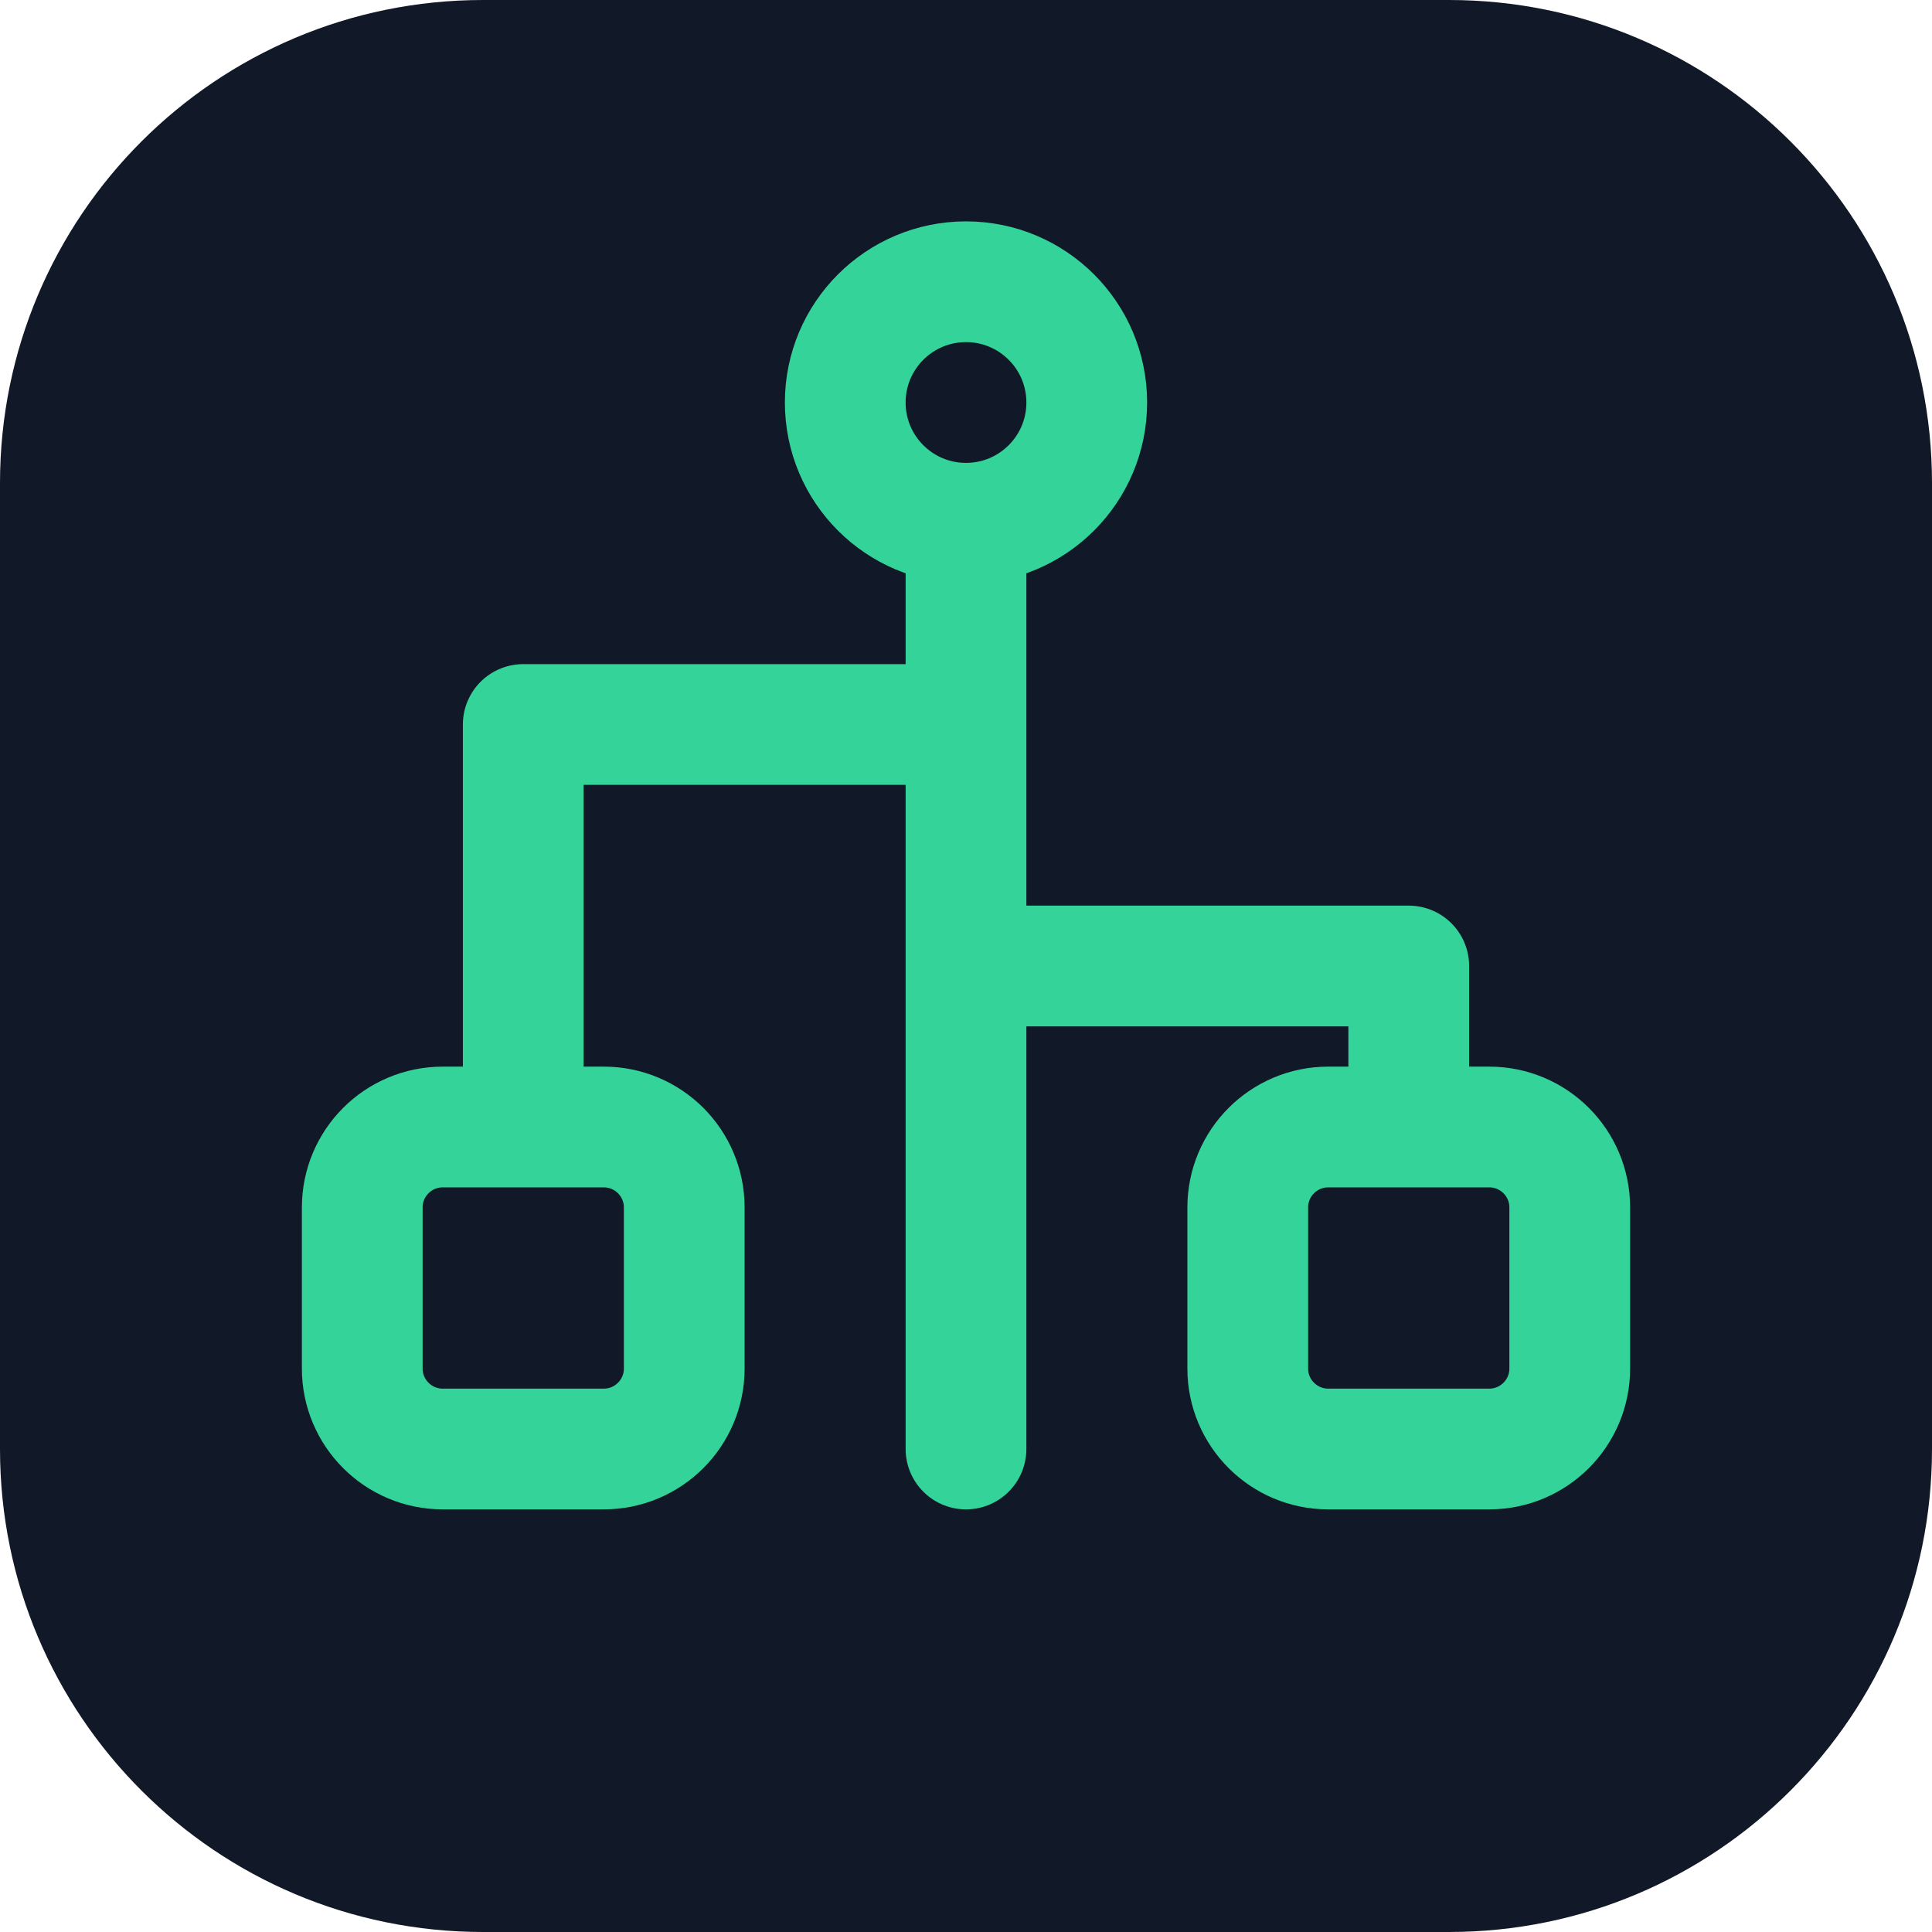
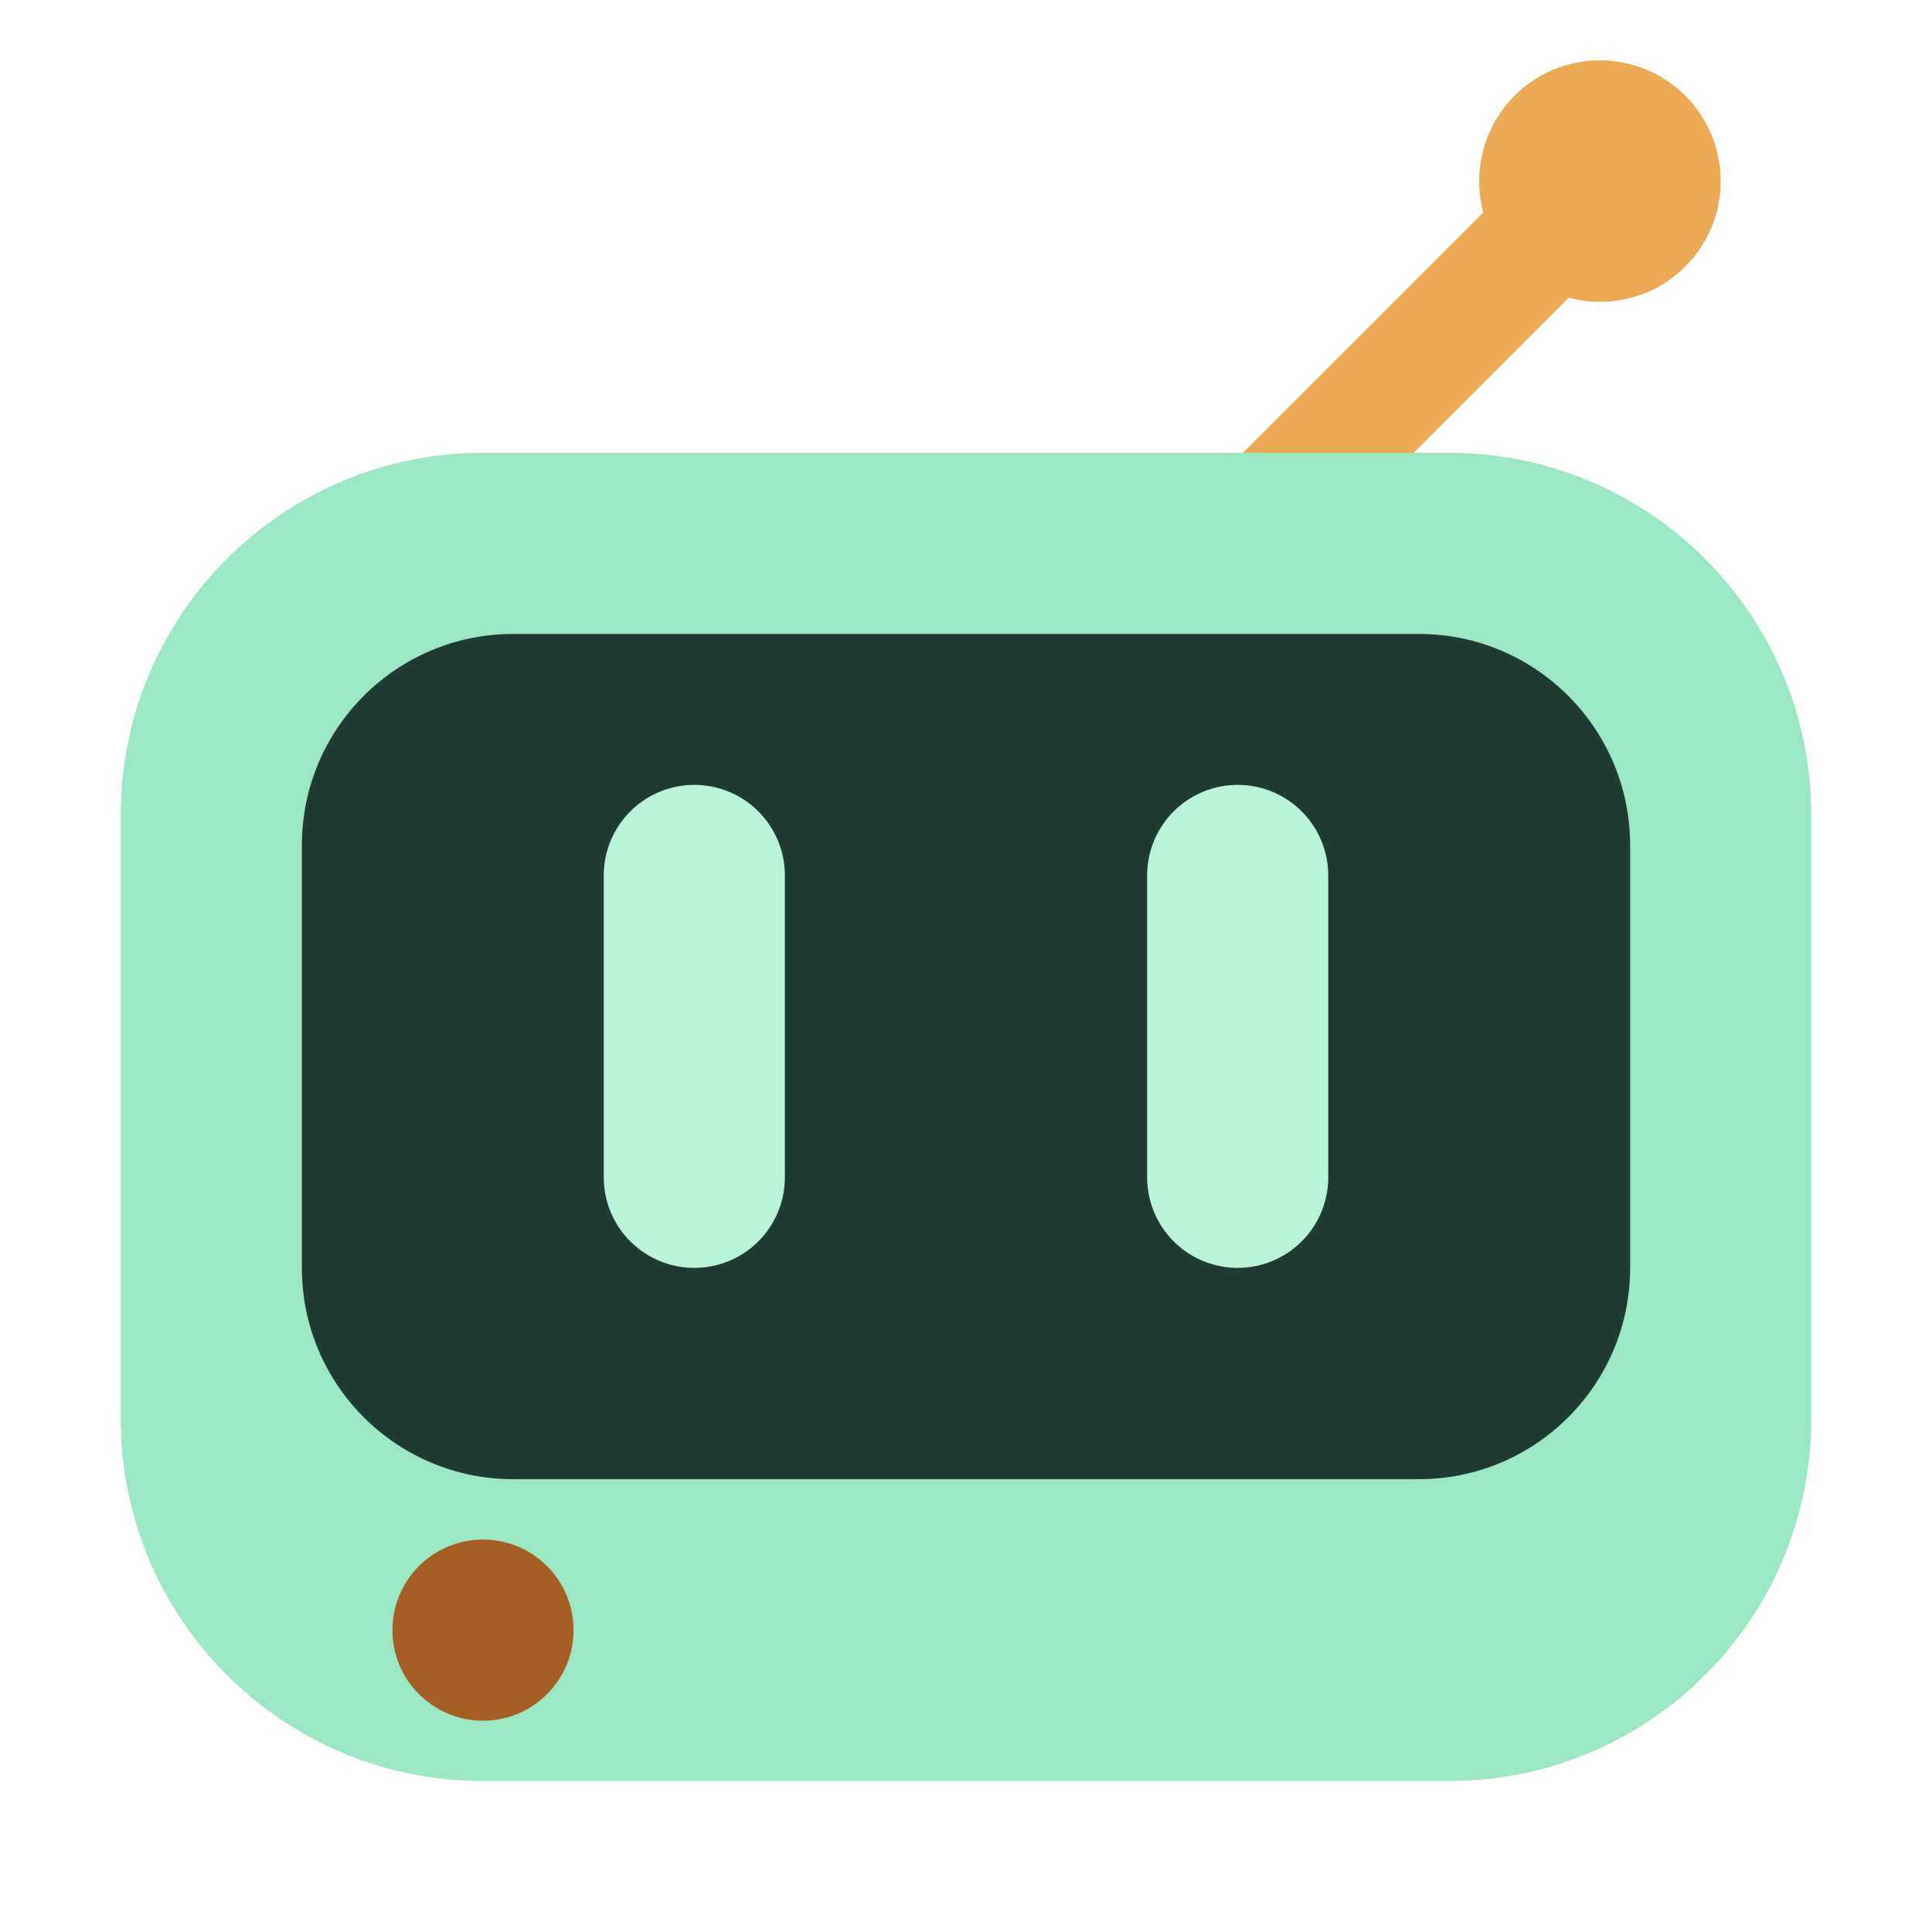
- <svg xmlns="http://www.w3.org/2000/svg" viewBox="0 0 48 48">
-   <rect width="48" height="48" rx="12" fill="#111827" />
-   <g fill="none" stroke="#34d399" stroke-width="3" stroke-linecap="round" stroke-linejoin="round">
-     <path d="M24 12v24M24 18H13v9M24 24h11v3" />
-     <rect x="9" y="28" width="8" height="8" rx="2" />
-     <rect x="31" y="28" width="8" height="8" rx="2" />
-     <circle cx="24" cy="10" r="3" fill="#111827" />
-   </g>
+ <svg xmlns="http://www.w3.org/2000/svg" viewBox="0 0 64 64" fill="none">
+   <path d="m42 17 9-9" stroke="#edaa56" stroke-width="4" stroke-linecap="round" />
+   <circle cx="53" cy="6" r="4" fill="#edaa56" />
+   <rect x="4" y="15" width="56" height="44" rx="12" fill="#9ce8c5" />
+   <rect x="10" y="21" width="44" height="28" rx="7" fill="#203b33" />
+   <path d="M23 29v10m18-10v10" stroke="#b8f4d8" stroke-width="6" stroke-linecap="round" />
+   <circle cx="16" cy="54" r="3" fill="#a55e24" />
</svg>
